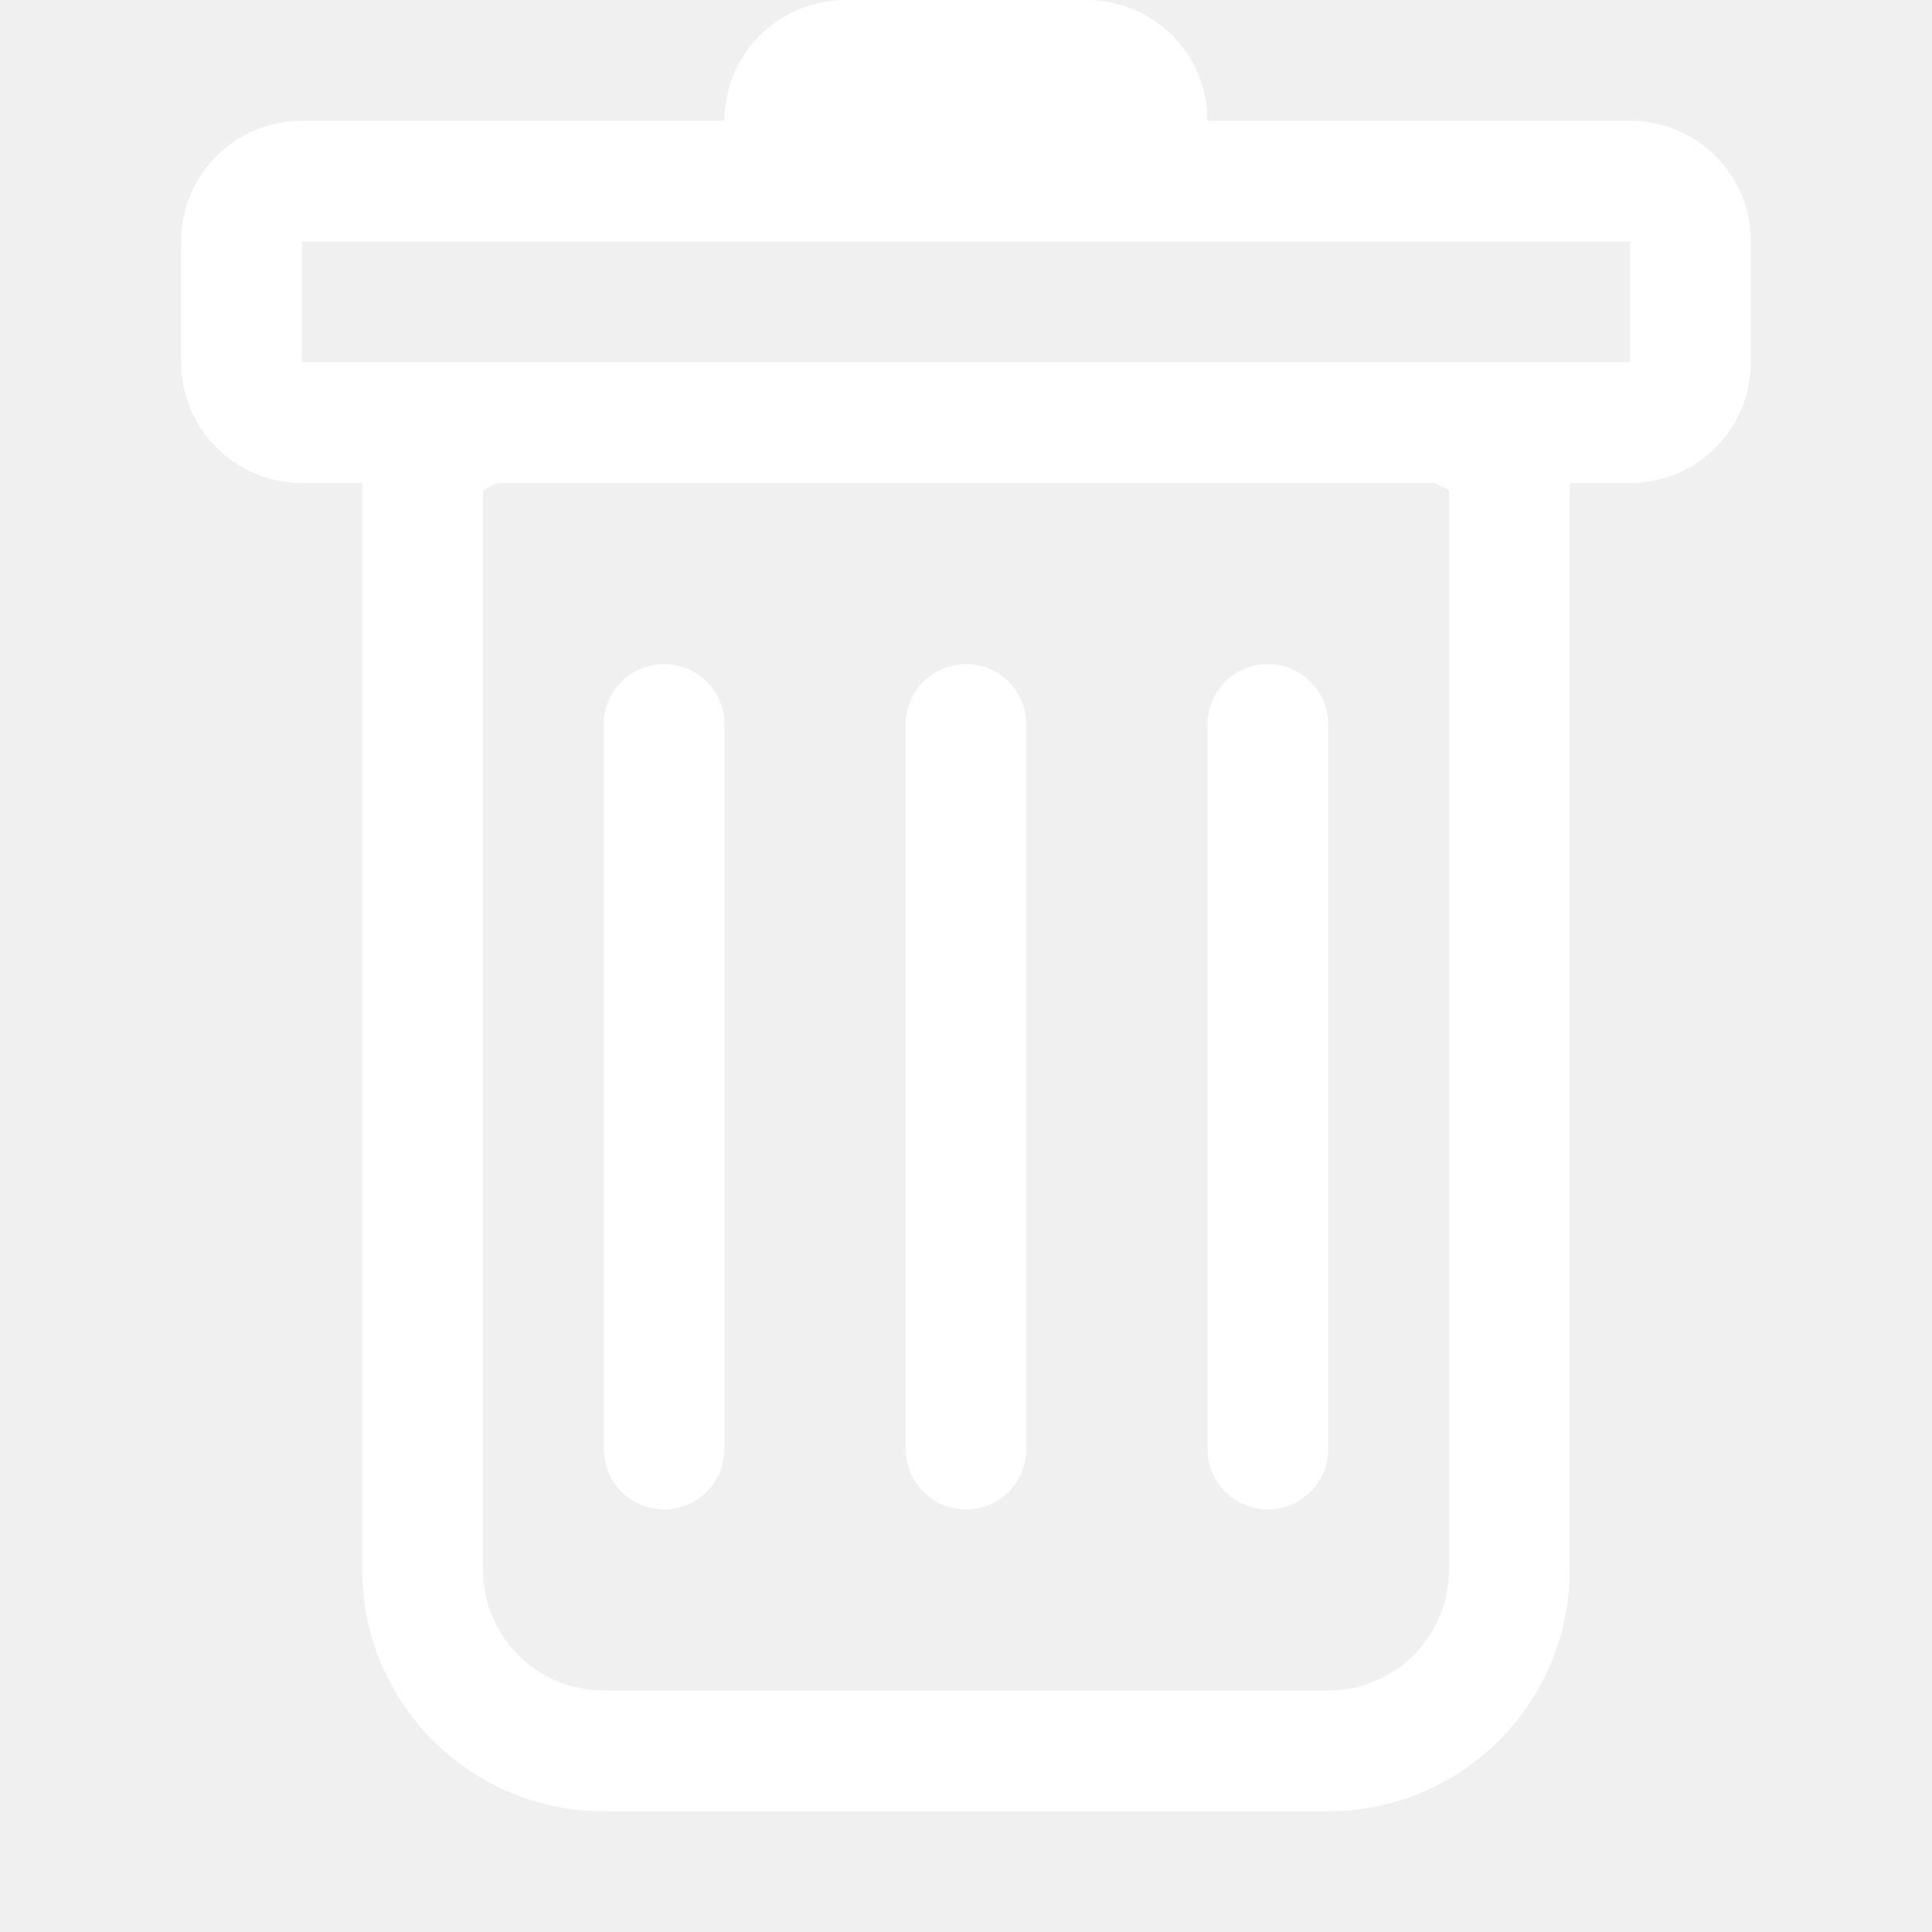
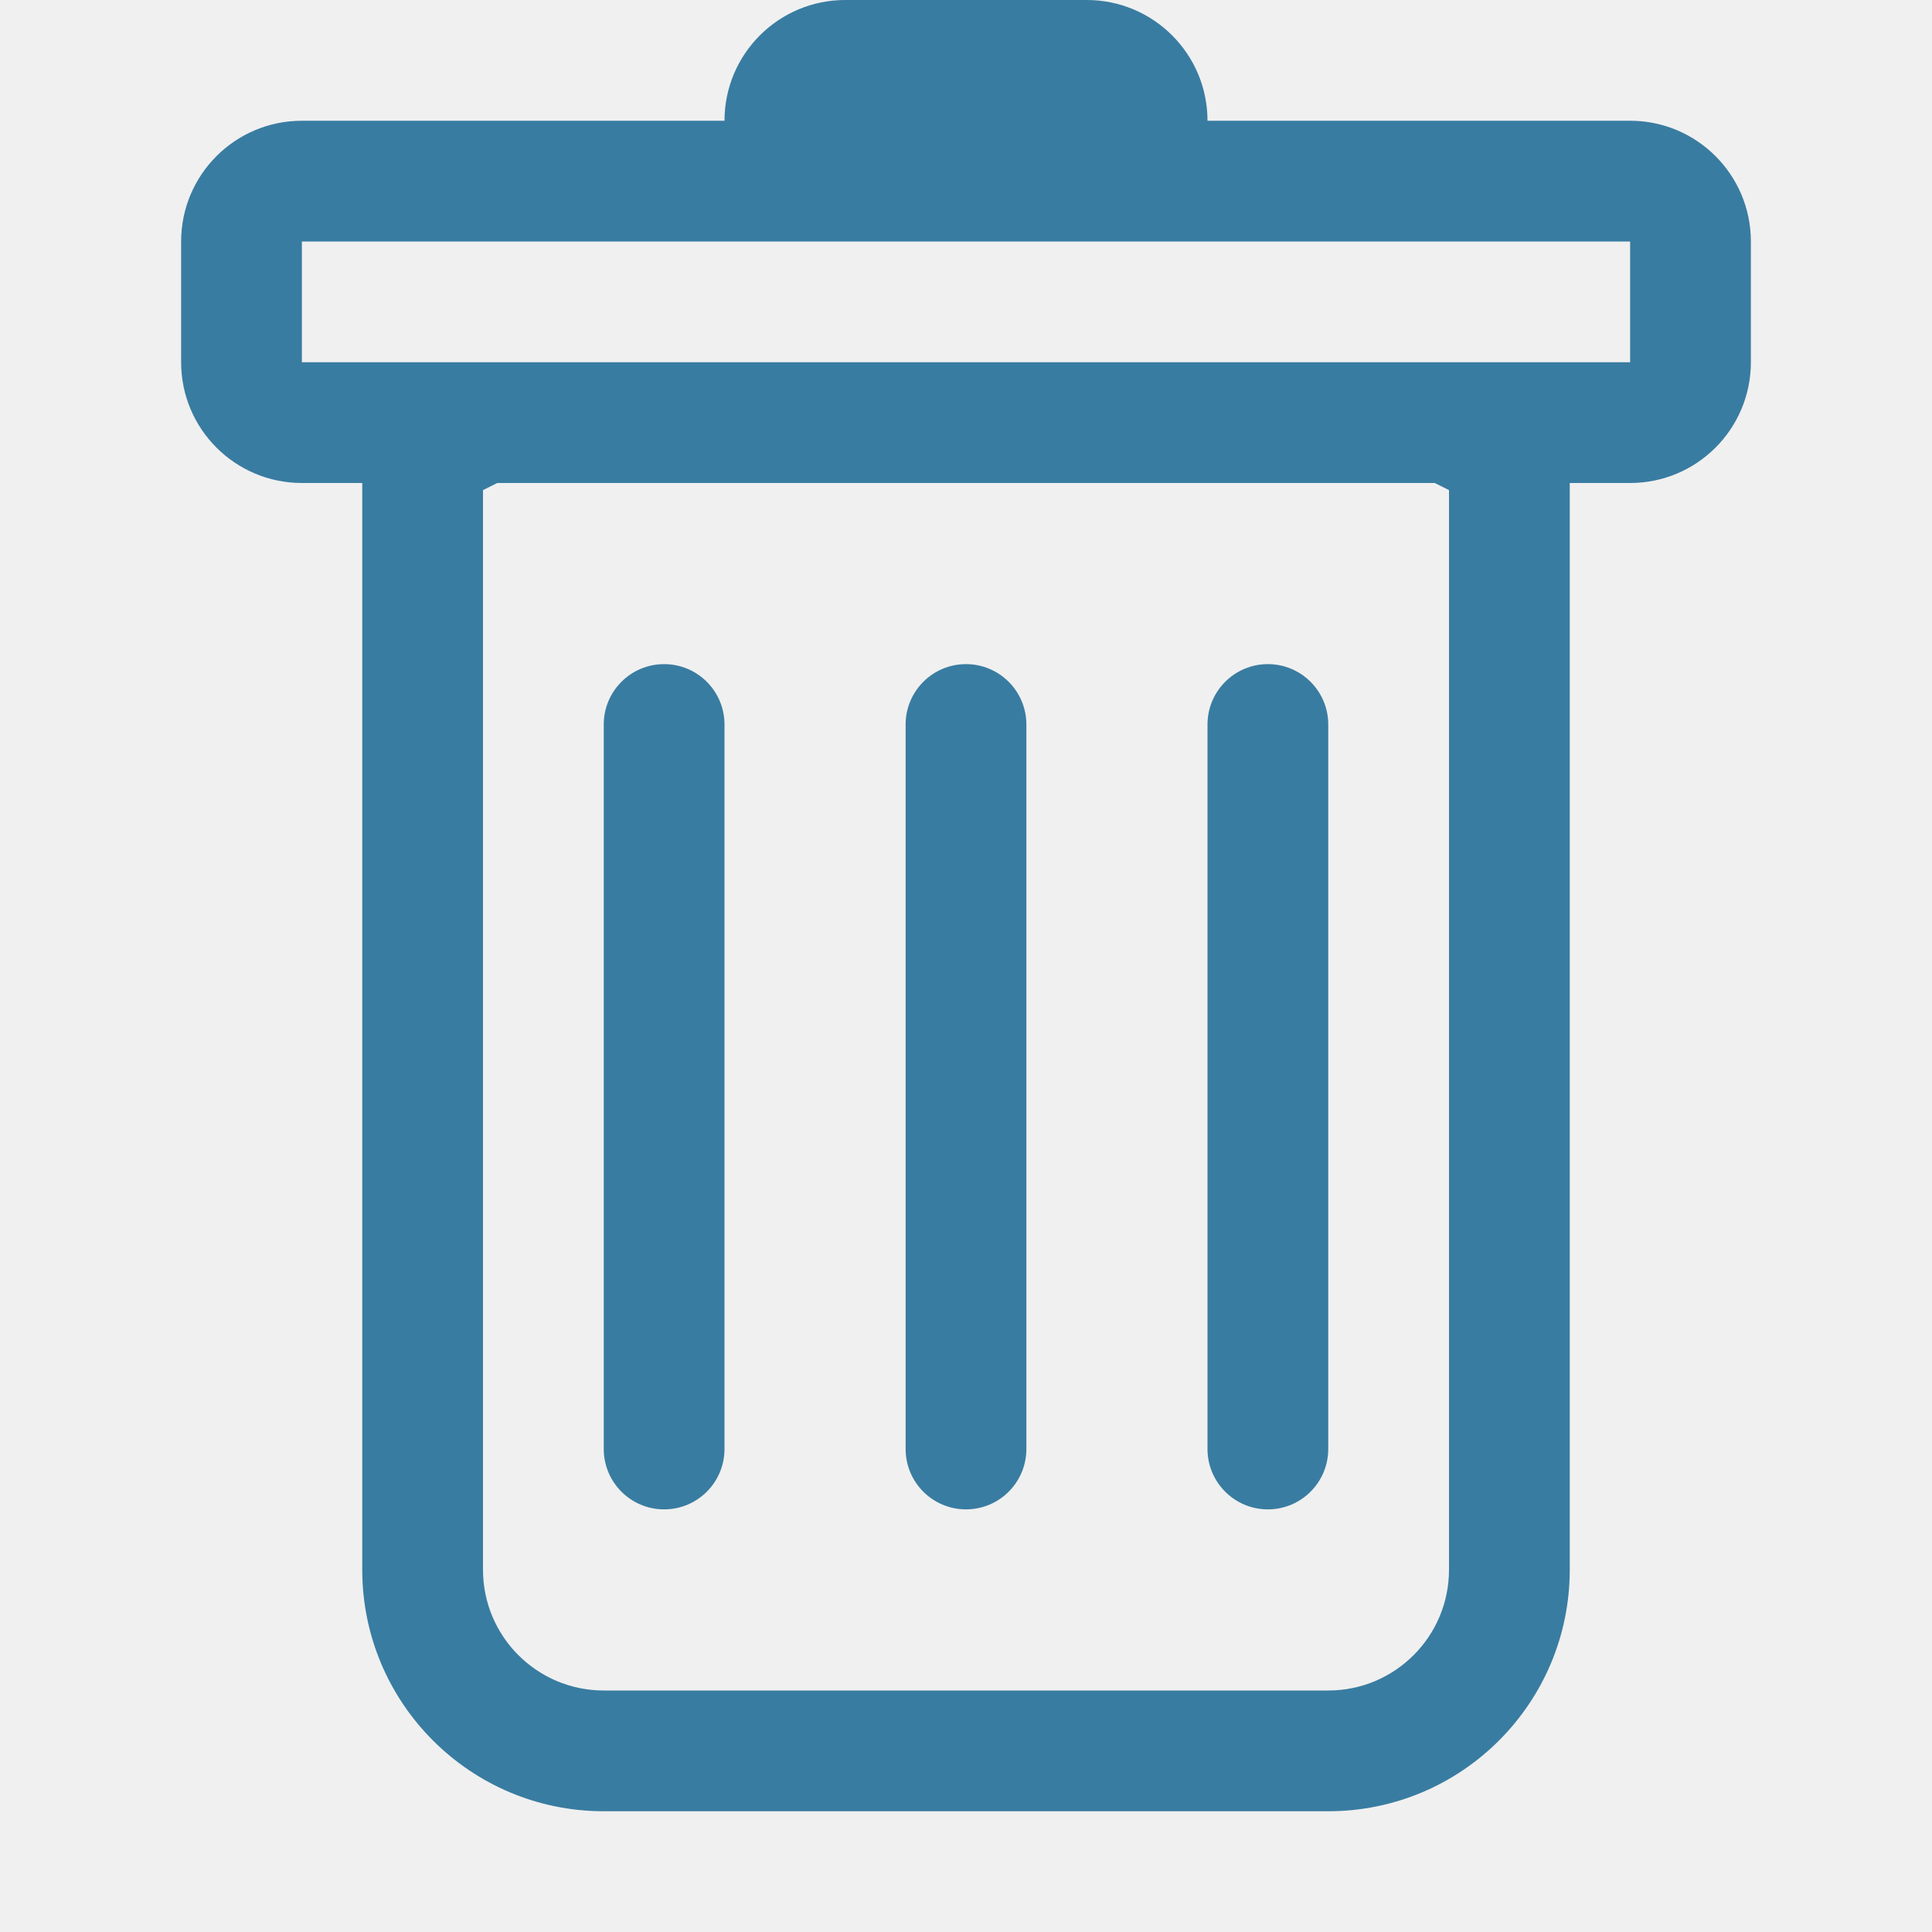
- <svg xmlns="http://www.w3.org/2000/svg" width="16" height="16" fill="#fff" style="fill:#fff" class="bi bi-trash" viewBox="0 0 16 16">
+ <svg xmlns="http://www.w3.org/2000/svg" width="16" height="16" fill="#397ca1" style="fill:#397ca1" class="bi bi-trash" viewBox="0 0 16 16">
  <path d="M5.5 5.5A.5.5 0 0 1 6 6v6a.5.5 0 0 1-1 0V6a.5.5 0 0 1 .5-.5zm2.5 0a.5.5 0 0 1 .5.5v6a.5.5 0 0 1-1 0V6a.5.5 0 0 1 .5-.5zm3 .5a.5.5 0 0 0-1 0v6a.5.5 0 0 0 1 0V6z" />
  <path fill-rule="evenodd" d="M14.5 3a1 1 0 0 1-1 1H13v9a2 2 0 0 1-2 2H5a2 2 0 0 1-2-2V4h-.5a1 1 0 0 1-1-1V2a1 1 0 0 1 1-1H6a1 1 0 0 1 1-1h2a1 1 0 0 1 1 1h3.5a1 1 0 0 1 1 1v1zM4.118 4 4 4.059V13a1 1 0 0 0 1 1h6a1 1 0 0 0 1-1V4.059L11.882 4H4.118zM2.5 3V2h11v1h-11z" />
</svg>
